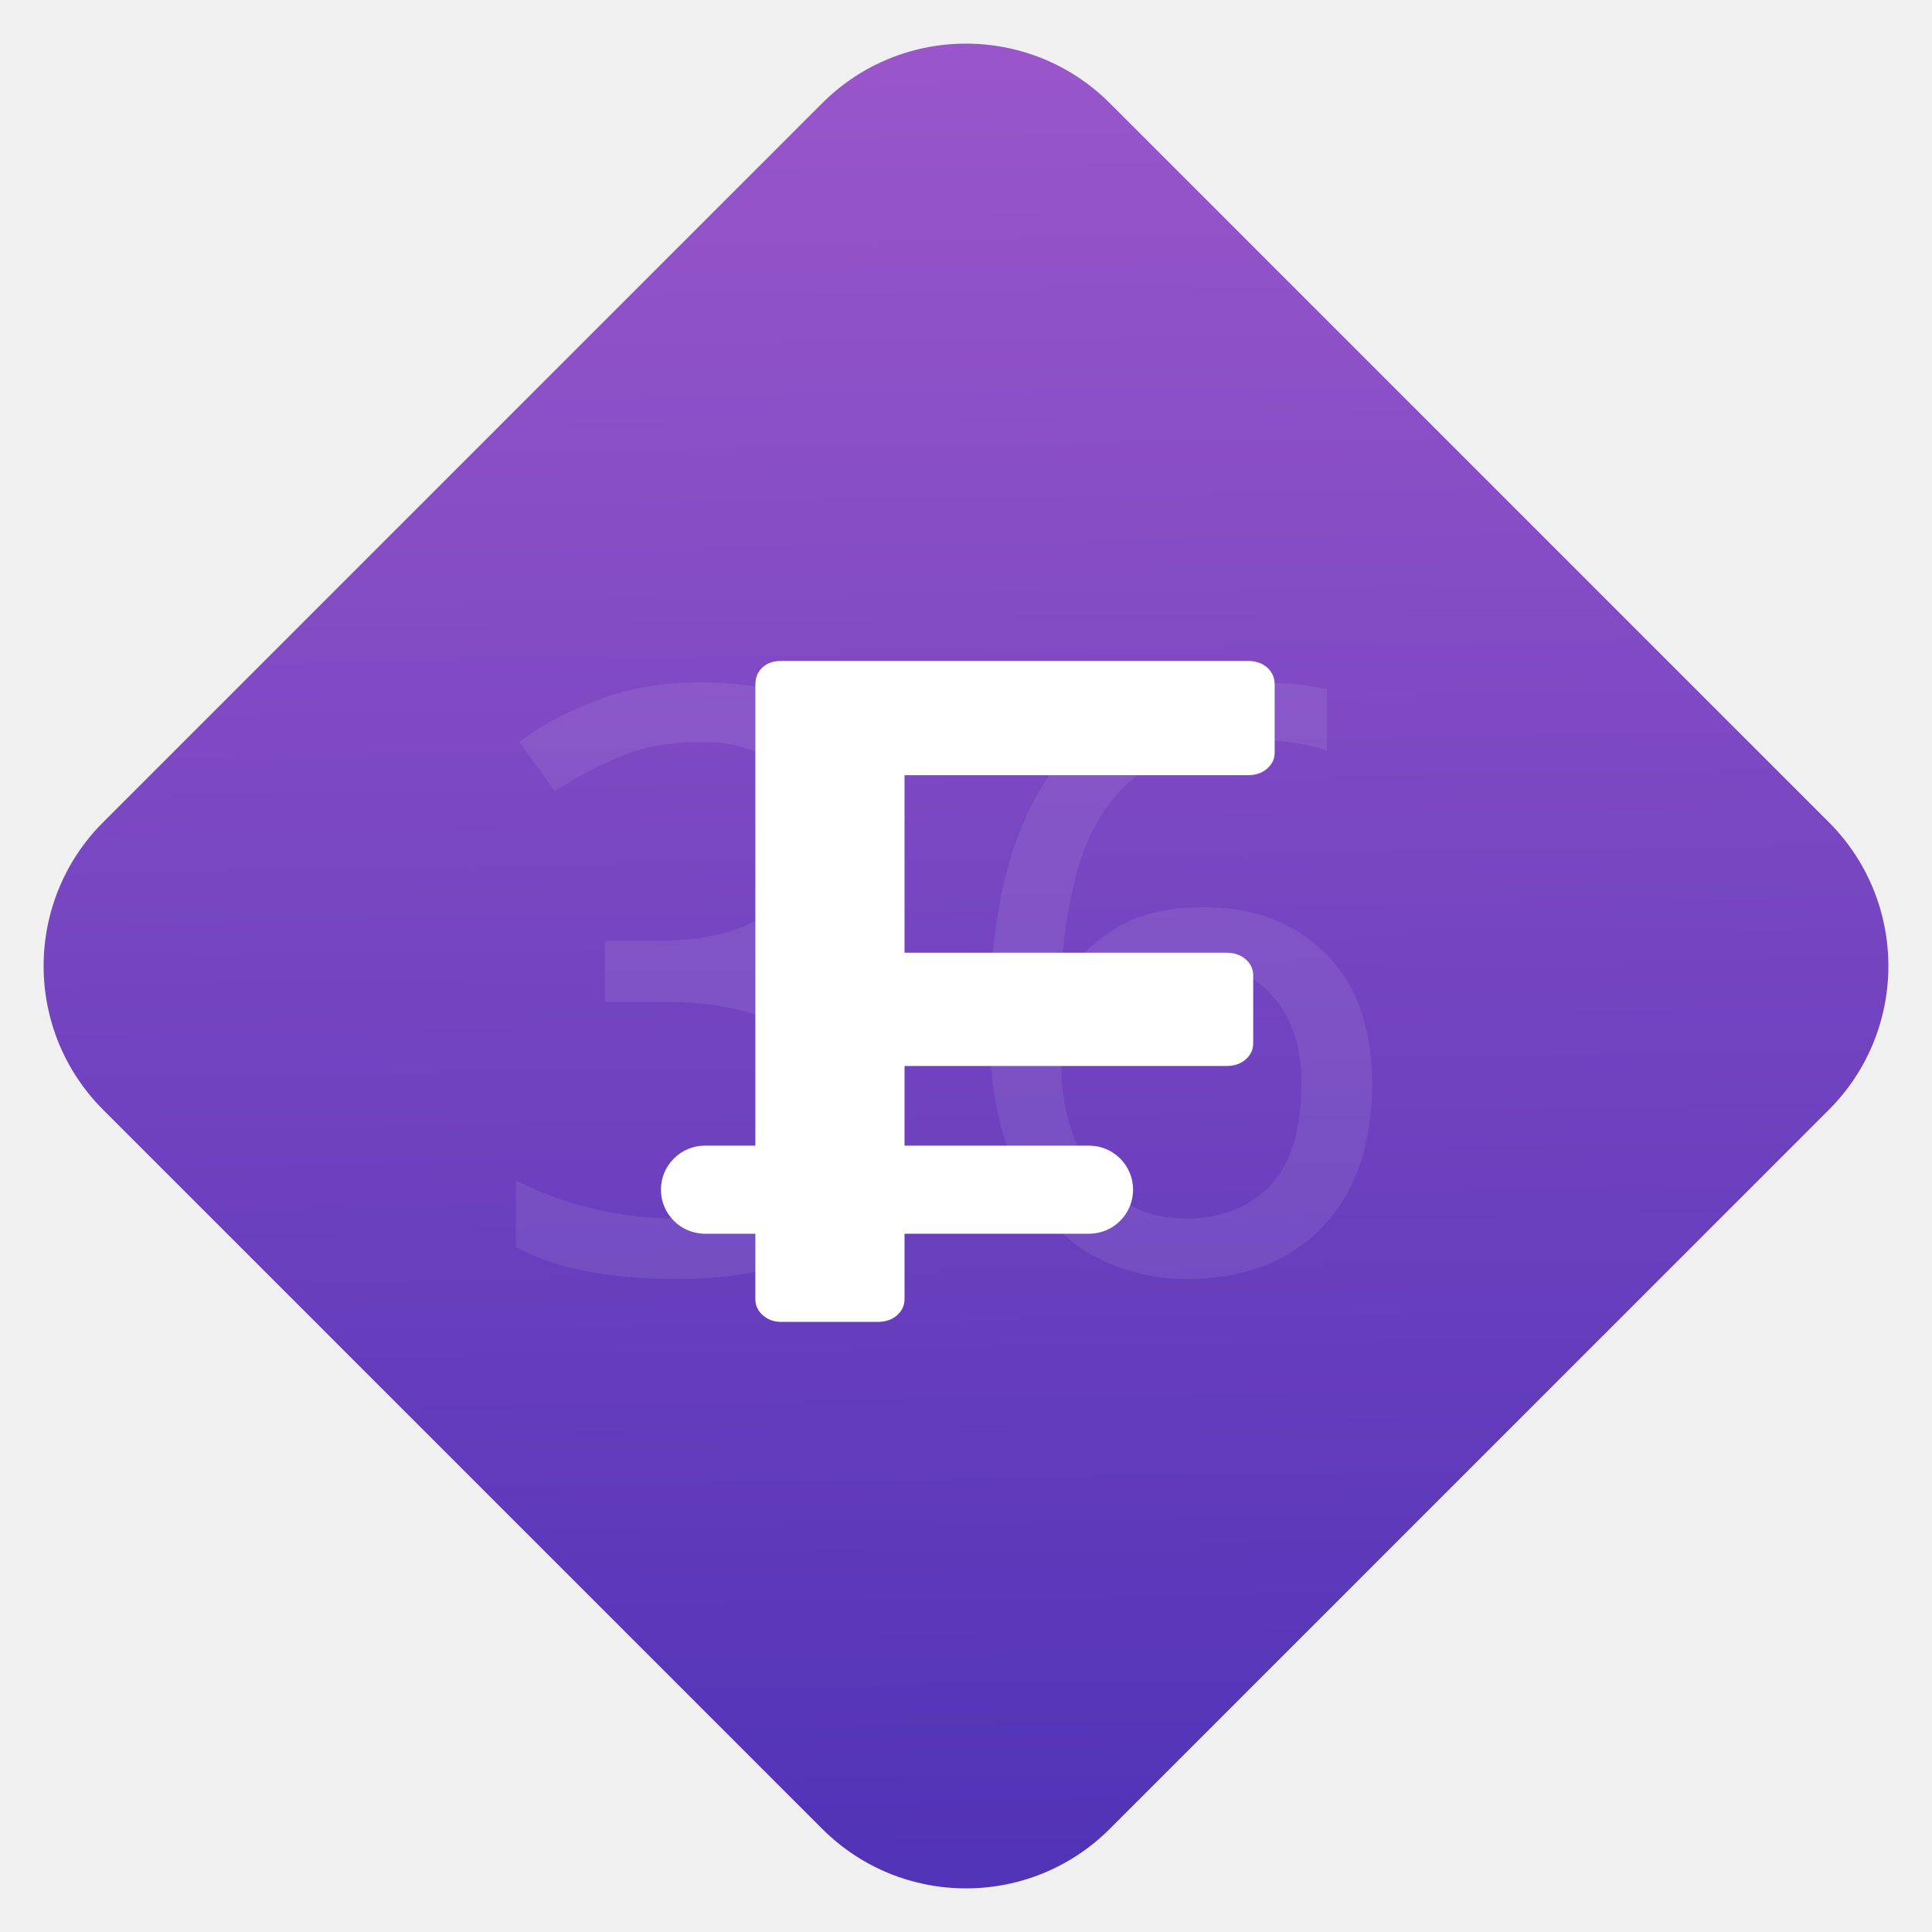
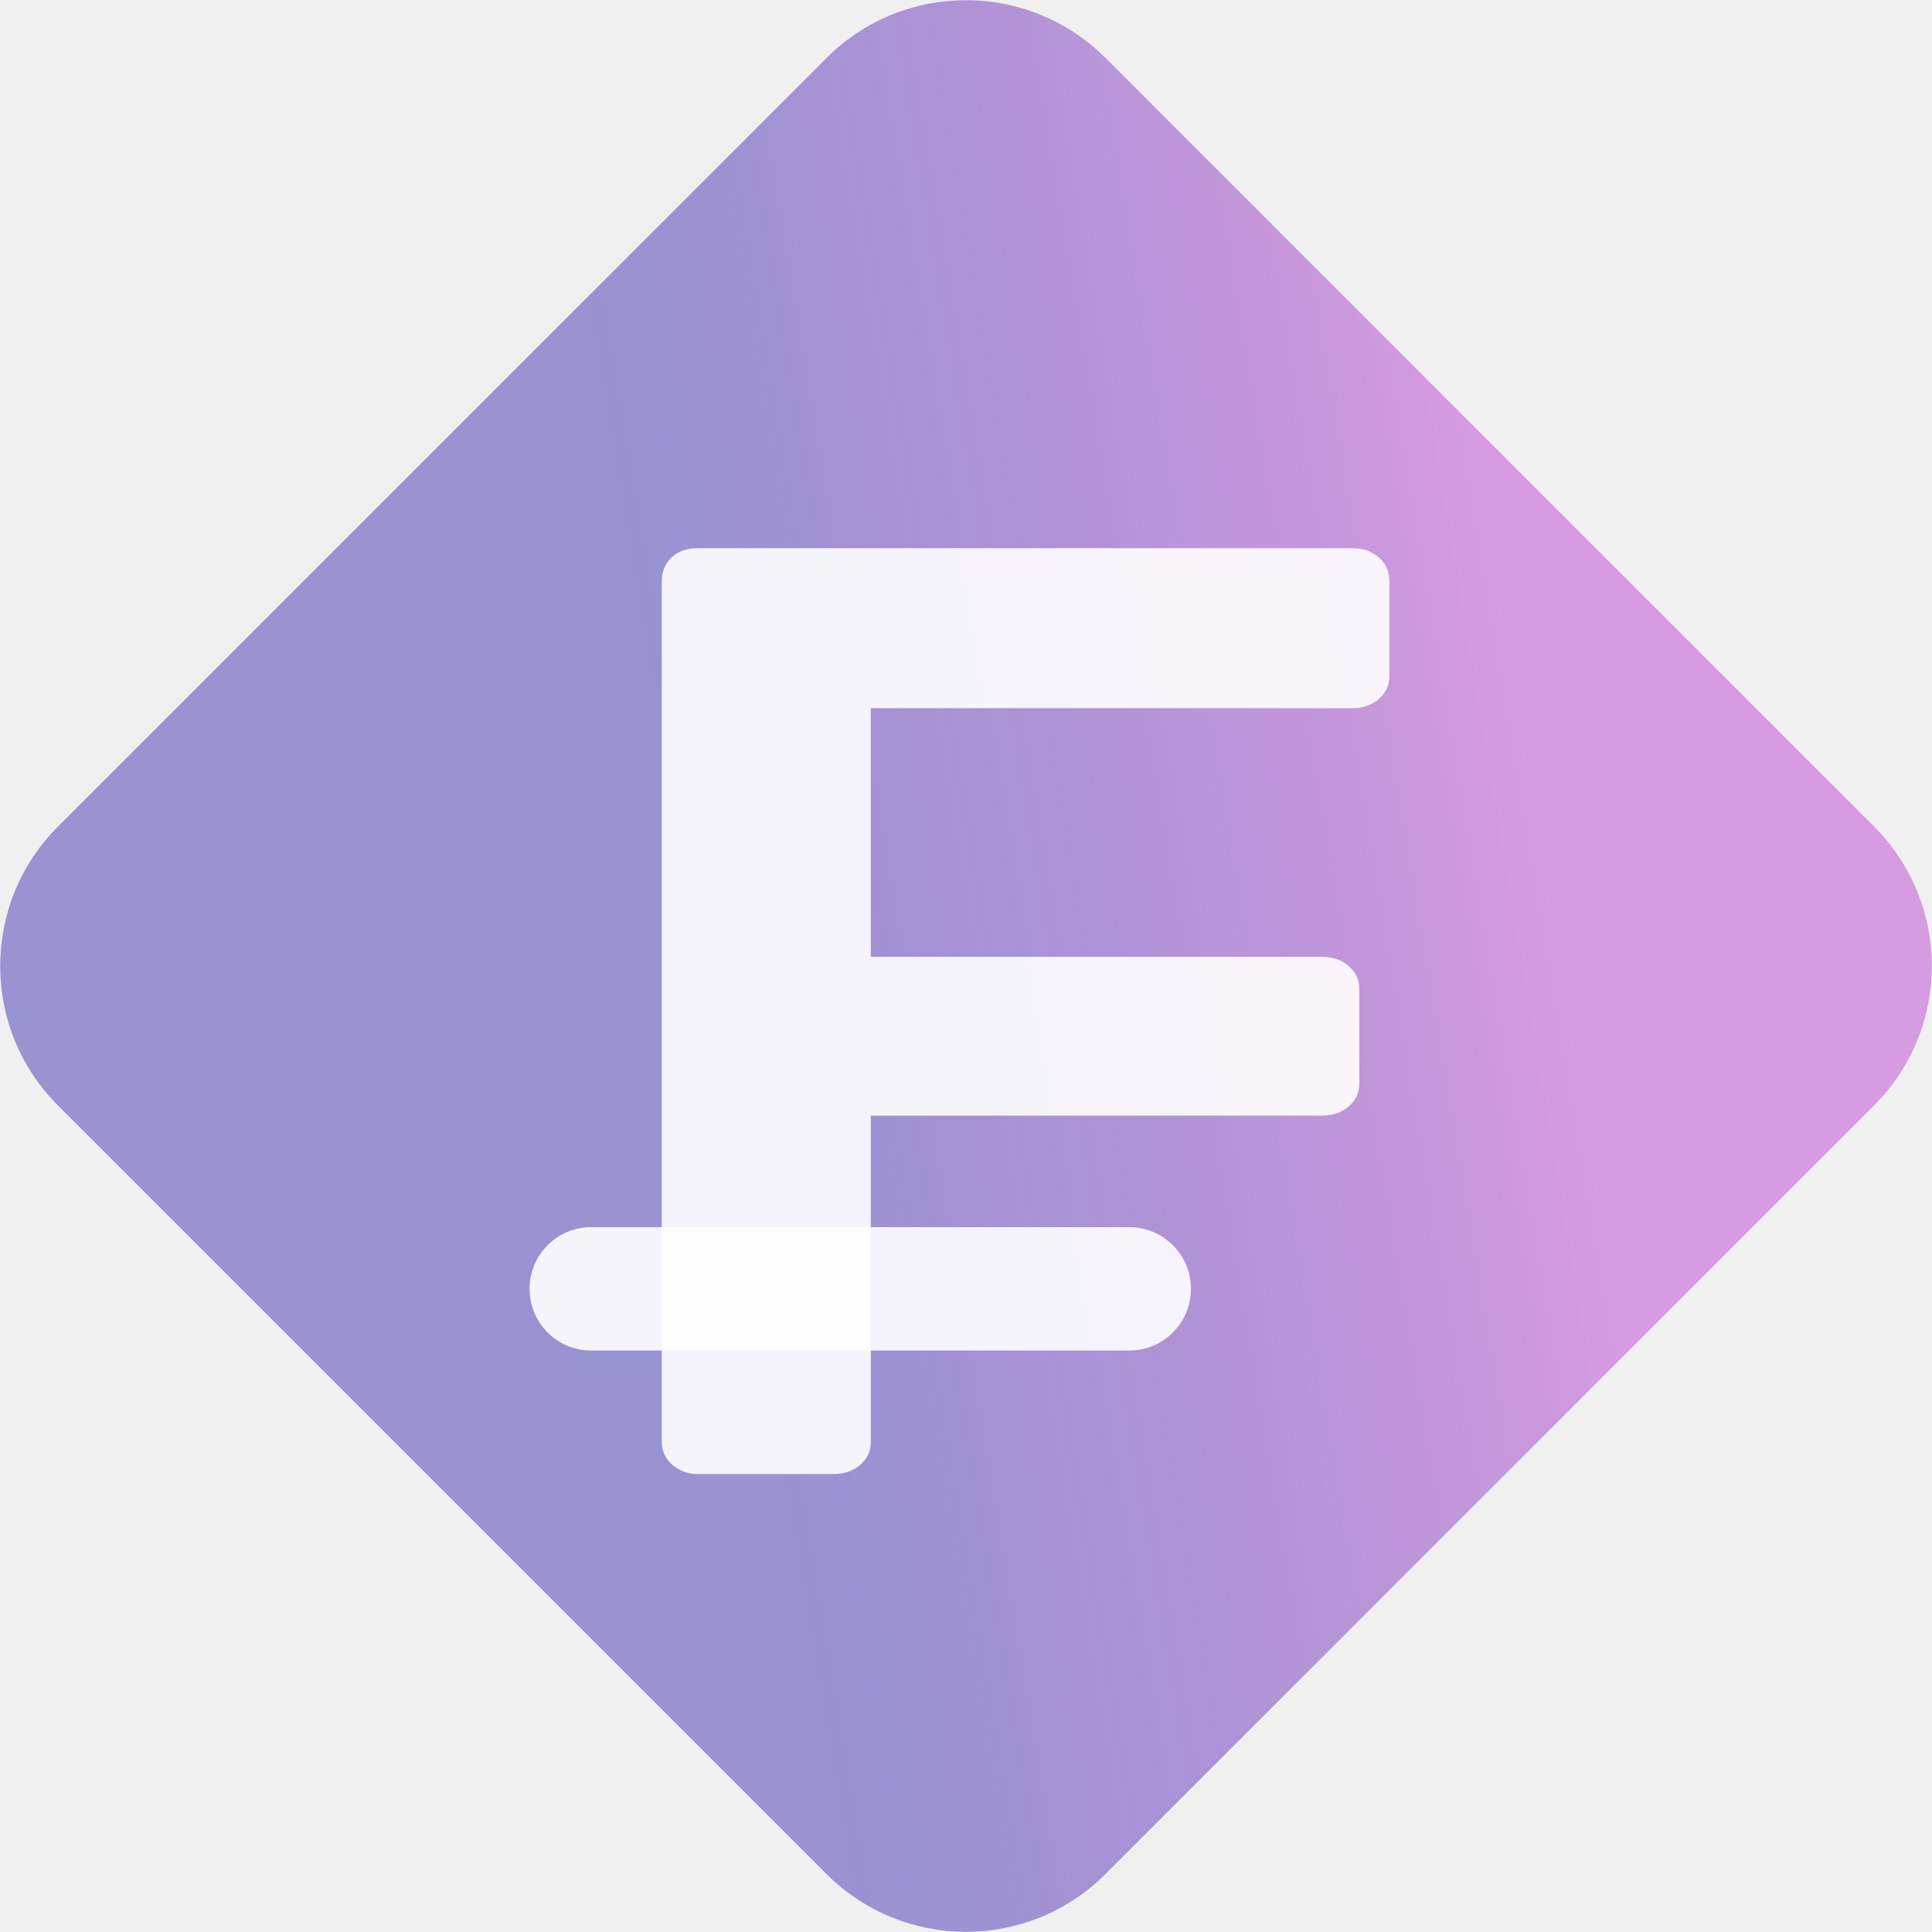
- <svg xmlns="http://www.w3.org/2000/svg" width="38px" height="38px" viewBox="0 0 38 38" version="1.1">
-   <defs>
-     <linearGradient x1="152.496%" y1="-54.358%" x2="-33.087%" y2="137.256%" id="linearGradient-1">
-       <stop stop-color="#C86DD7" offset="0%" />
-       <stop stop-color="#3023AE" offset="100%" />
+ <svg xmlns="http://www.w3.org/2000/svg" xmlns:xlink="http://www.w3.org/1999/xlink" id="svg4055" version="1.1" viewBox="0 0 12.52 12.52" height="12.52mm" width="12.52mm">
+   <defs id="defs4049">
+     <linearGradient x1="48.699" y1="-9.22" x2="-3.264" y2="44.432" id="linearGradient-1" gradientUnits="userSpaceOnUse">
+       <stop stop-color="#C86DD7" offset="0%" id="stop4622" />
+       <stop style="stop-opacity:0.698" stop-color="#3023AE" offset="100%" id="stop4624" />
+     </linearGradient>
+     <linearGradient xlink:href="#linearGradient-1" id="linearGradient3664" x1="38.926" y1="105.332" x2="37.484" y2="107.004" gradientUnits="userSpaceOnUse" gradientTransform="matrix(2.82123,0,0,2.33998,-99.64373,-248.7657)" />
+     <linearGradient gradientUnits="userSpaceOnUse" id="linearGradient-1-9" y2="151.993" x2="214.348" y1="108.837" x1="257.25" gradientTransform="matrix(-0.2620084,0.03682288,-0.03682288,-0.2620084,95.57959,134.163)">
+       <stop id="stop3574" offset="0%" stop-color="#69B4EF" />
+       <stop id="stop3576" offset="100%" stop-color="#623479" />
    </linearGradient>
  </defs>
-   <g id="Web-App---Desktop" stroke="none" stroke-width="1" fill="none" fill-rule="evenodd">
-     <g id="Home---Tier-0-User" transform="translate(-1026, -365)">
-       <g id="Top" transform="translate(0, -2)">
-         <g id="Balances" transform="translate(115, 317)">
-           <g id="Balance-4" transform="translate(894, 0)">
-             <g id="Icon" transform="translate(16, 49)">
-               <path d="M10,6 L30,6 C32.209,6 34,7.791 34,10 L34,30 C34,32.209 32.209,34 30,34 L10,34 C7.791,34 6,32.209 6,30 L6,10 C6,7.791 7.791,6 10,6 Z" id="Container" fill="url(#linearGradient-1)" transform="translate(20, 20) rotate(-45) translate(-20, -20) " />
-               <text id="36" fill="#FFFFFF" opacity="0.08" font-family="Rubik-Medium, Rubik" font-size="16" font-weight="400">
-                 <tspan x="10.428" y="26">36</tspan>
-               </text>
-               <g id="Symbol-Icon" transform="translate(14, 14)" fill="#FFFFFF">
-                 <rect id="Rectangle" x="0" y="9.533" width="9.286" height="1.733" rx="0.867" />
-                 <path d="M2.364,13 C2.223,13 2.103,12.957 2.005,12.87 C1.906,12.783 1.857,12.678 1.857,12.554 L1.857,0.464 C1.857,0.328 1.903,0.217 1.994,0.13 C2.086,0.043 2.209,0 2.364,0 L11.544,0 C11.699,0 11.825,0.043 11.924,0.13 C12.022,0.217 12.071,0.328 12.071,0.464 L12.071,1.801 C12.071,1.925 12.022,2.03 11.924,2.117 C11.825,2.204 11.699,2.247 11.544,2.247 L4.791,2.247 L4.791,5.739 L11.122,5.739 C11.277,5.739 11.403,5.782 11.502,5.869 C11.6,5.955 11.649,6.06 11.649,6.184 L11.649,7.521 C11.649,7.645 11.6,7.75 11.502,7.837 C11.403,7.924 11.277,7.967 11.122,7.967 L4.791,7.967 L4.791,12.554 C4.791,12.678 4.741,12.783 4.643,12.87 C4.544,12.957 4.418,13 4.263,13 L2.364,13 Z" id="F" />
-               </g>
-             </g>
-           </g>
-         </g>
-       </g>
+   <g transform="translate(1.460227,1.460226)" id="layer1">
+     <rect transform="rotate(45)" style="opacity:0.65;fill:url(#linearGradient3664);fill-opacity:1;stroke-width:2.378;stroke-miterlimit:4;stroke-dasharray:none" id="rect3656" width="9.6" height="9.6" x="1.988" y="-4.8" ry="1.278" />
+     <g id="Symbol-Icon" transform="matrix(0.4615385,0,0,0.4615385,1.971549,2.092151)" fill="#ffffff" style="fill:#ffffff;fill-opacity:0.9;fill-rule:evenodd;stroke:none;stroke-width:1">
+       <rect style="fill:#ffffff;fill-opacity:0.9" id="Rectangle" x="0" y="9.533" width="9.286" height="1.733" rx="0.867" />
+       <path style="fill:#ffffff;fill-opacity:0.9" d="M 2.364,13 C 2.223,13 2.103,12.957 2.005,12.87 1.906,12.783 1.857,12.678 1.857,12.554 V 0.464 C 1.857,0.328 1.903,0.217 1.994,0.13 2.086,0.043 2.209,0 2.364,0 h 9.18 c 0.155,0 0.281,0.043 0.38,0.13 0.098,0.087 0.148,0.198 0.148,0.334 V 1.801 c 0,0.124 -0.049,0.229 -0.148,0.316 -0.098,0.087 -0.225,0.13 -0.38,0.13 H 4.791 v 3.491 h 6.331 c 0.155,0 0.281,0.043 0.38,0.13 0.098,0.087 0.148,0.192 0.148,0.316 v 1.337 c 0,0.124 -0.049,0.229 -0.148,0.316 -0.098,0.087 -0.225,0.13 -0.38,0.13 H 4.791 v 4.587 c 0,0.124 -0.049,0.229 -0.148,0.316 C 4.544,12.957 4.418,13 4.263,13 Z" id="F" />
    </g>
  </g>
</svg>
